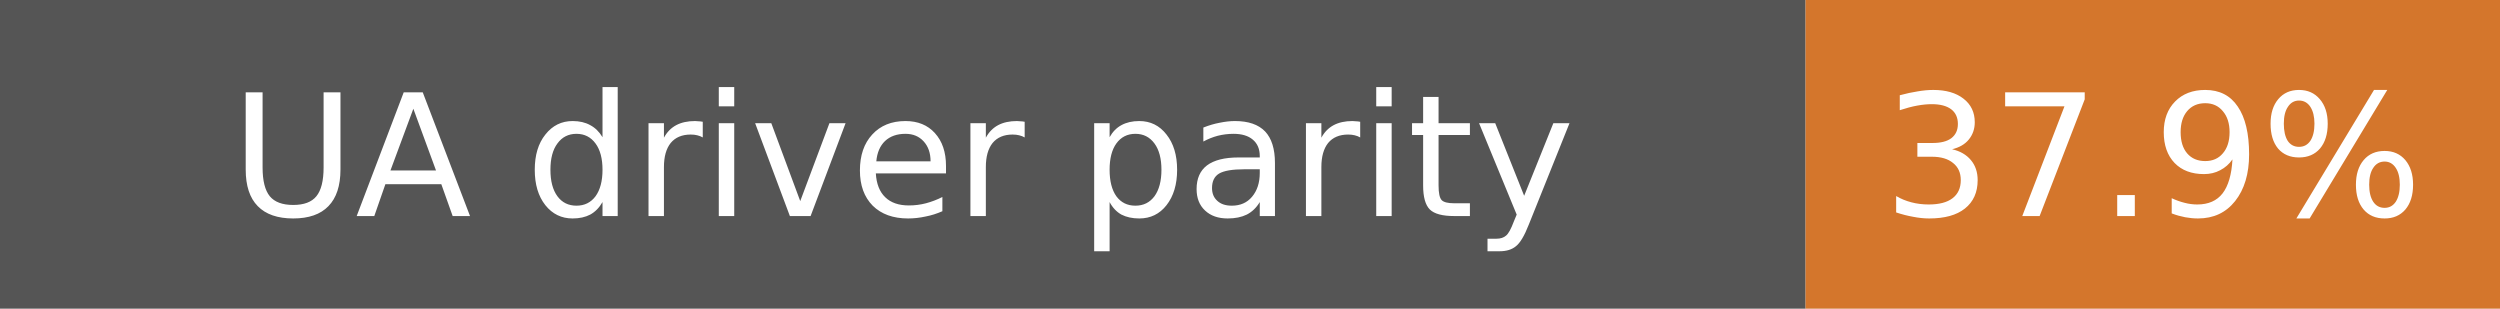
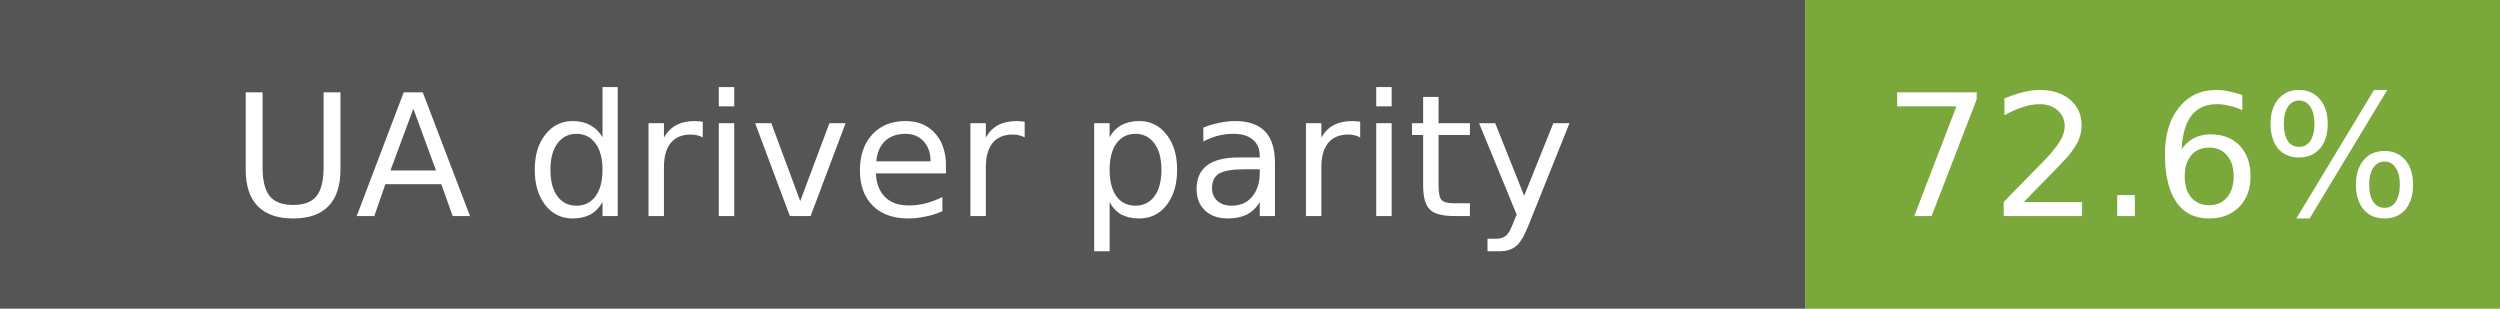
- <svg xmlns="http://www.w3.org/2000/svg" width="162" height="20" role="img" aria-label="UA driver parity: 37.9%">
+ <svg xmlns="http://www.w3.org/2000/svg" width="162" height="20" role="img" aria-label="UA driver parity: 72.6%">
  <rect width="117" height="20" fill="#555" />
-   <rect x="117" width="45" height="20" fill="#d4762c" />
+   <rect x="117" width="45" height="20" fill="#7aa83b" />
  <g fill="#fff" font-family="Verdana,DejaVu Sans,sans-serif" font-size="11" text-anchor="middle">
    <text x="58.5" y="14">UA driver parity</text>
-     <text x="139.5" y="14">37.9%</text>
+     <text x="139.5" y="14">72.6%</text>
  </g>
</svg>
